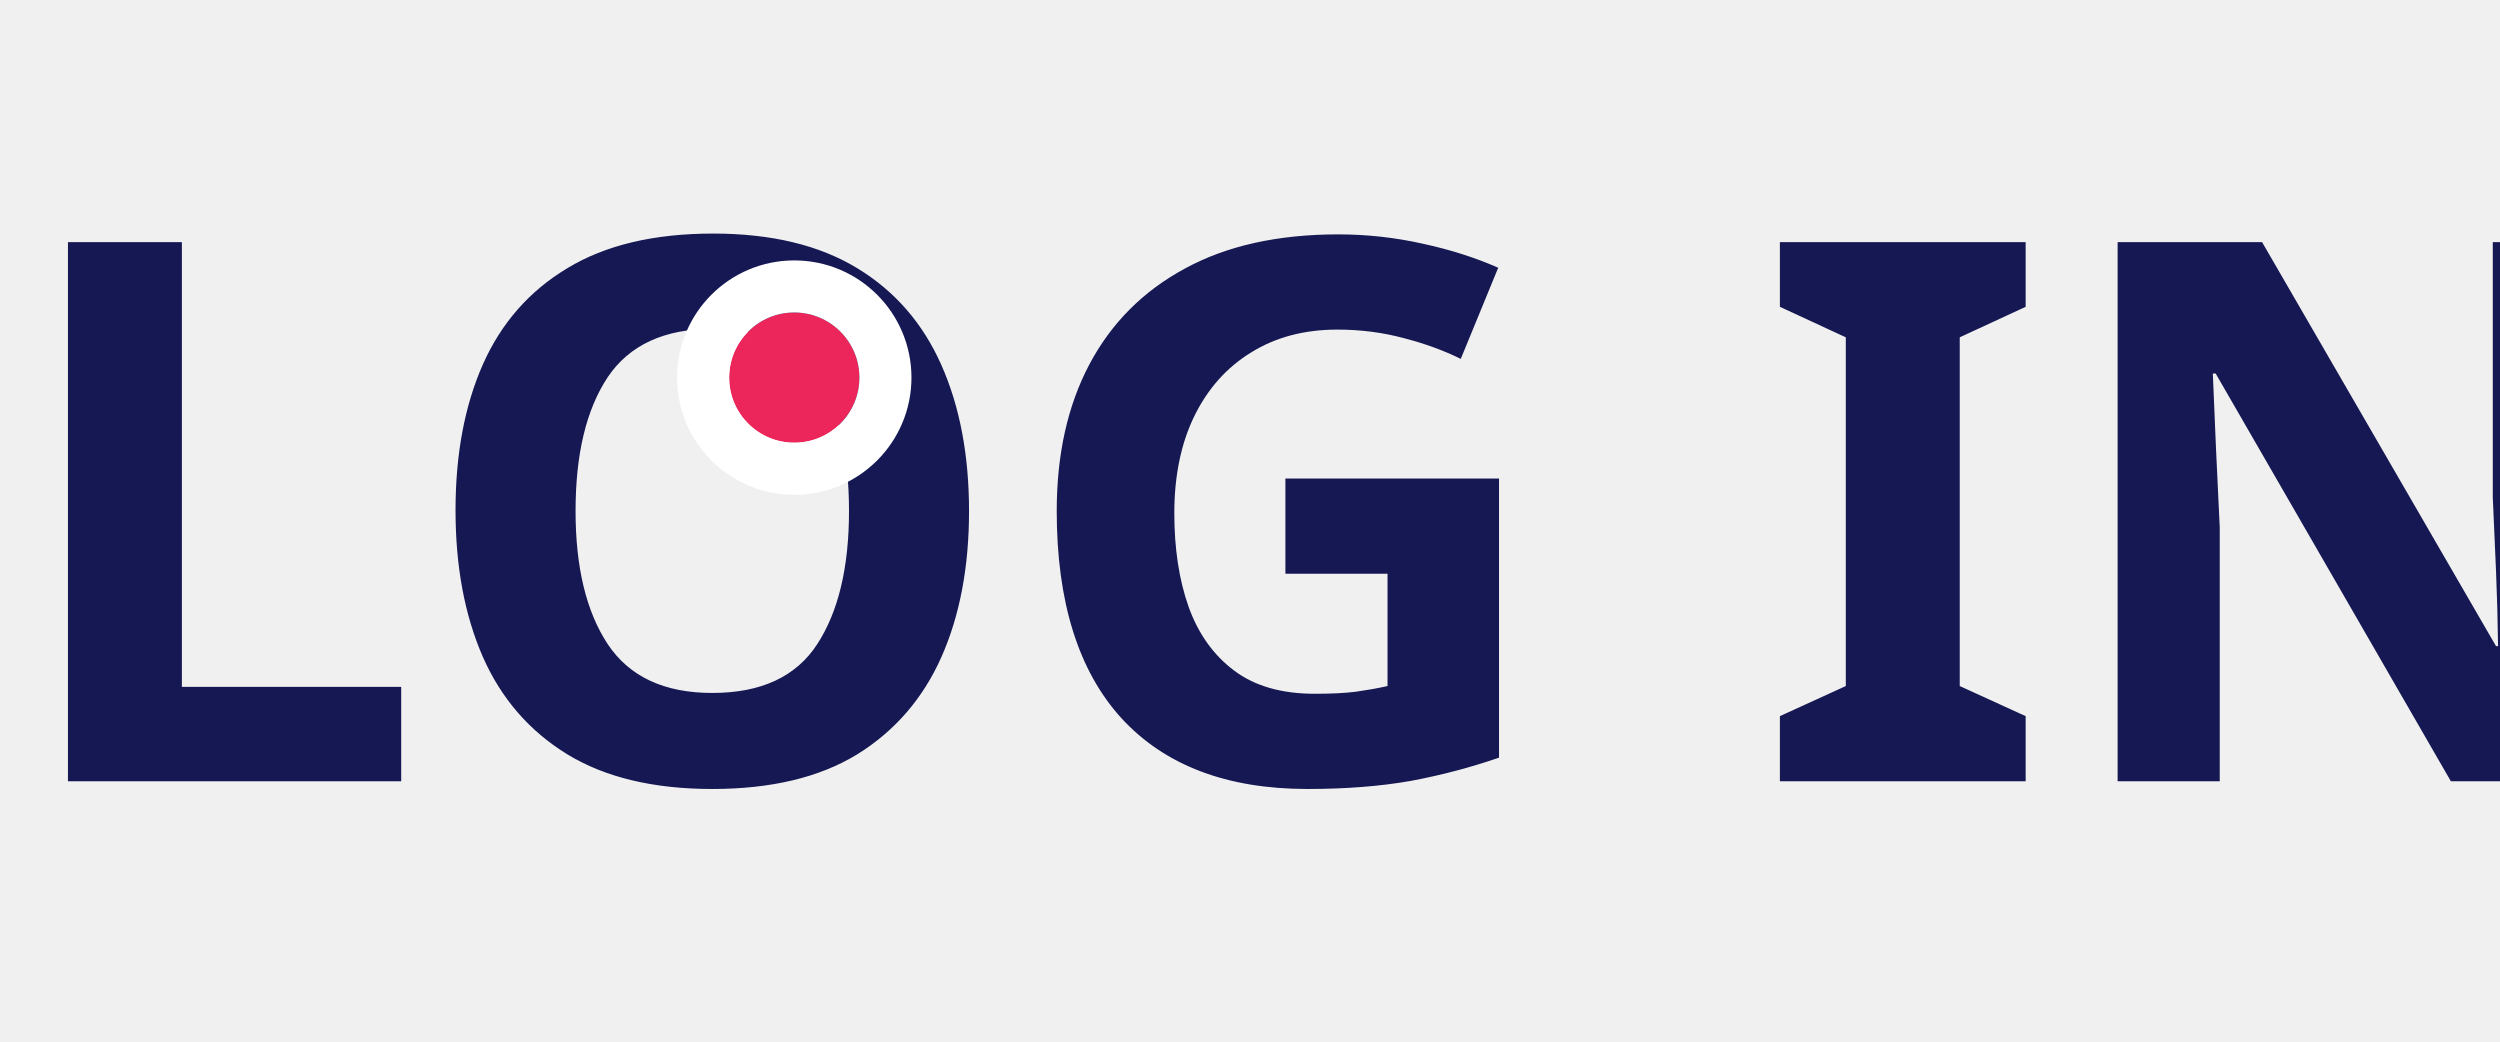
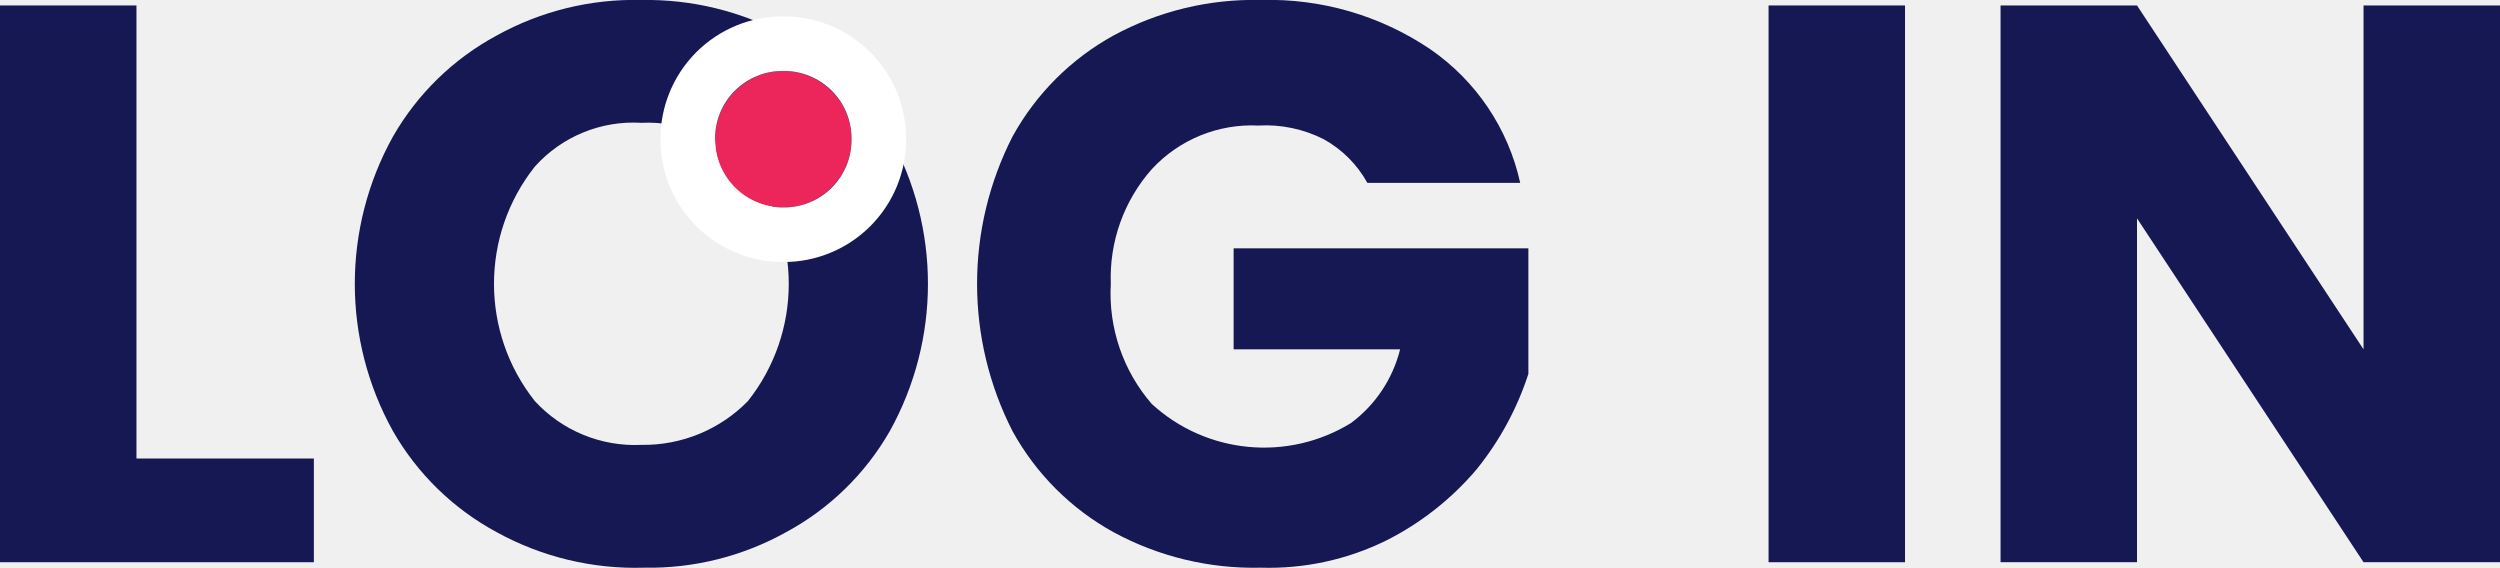
- <svg xmlns="http://www.w3.org/2000/svg" width="96" height="40" viewBox="0 0 96 40">
-   <g id="x" transform="translate(-570 -291)">
-     <g id="Group_1159" data-name="Group 1159">
-       <text id="log_in" data-name="log in" transform="translate(570 321)" fill="#161853" font-size="29" font-family="Poppins-Bold, Poppins" font-weight="700">
-         <tspan x="0" y="0">LOG IN</tspan>
-       </text>
-       <g id="Component_2_25" data-name="Component 2 – 25" transform="translate(598 303)">
-         <g id="Ellipse_13" data-name="Ellipse 13" fill="#ec255a" stroke="#fff" stroke-width="2">
-           <circle cx="2.5" cy="2.5" r="2.5" stroke="none" />
-           <circle cx="2.5" cy="2.5" r="3.5" fill="none" />
+ <svg xmlns="http://www.w3.org/2000/svg" width="91.6" height="20.8" viewBox="0 0 91.6 20.8">
+   <g id="x" transform="translate(-571.8 -300.4)">
+     <g id="Group_1159">
+       <g id="Group_1373" data-name="Group 1373">
+         <path id="Path_475" data-name="Path 475" d="M576.8,317.2h6.5V321H571.8V300.6h5Z" fill="#161853" />
+         <path id="Path_476" data-name="Path 476" d="M590,319.9a9.658,9.658,0,0,1-3.8-3.7,11.114,11.114,0,0,1,0-10.8,9.659,9.659,0,0,1,3.8-3.7,10.416,10.416,0,0,1,5.3-1.3,10.674,10.674,0,0,1,5.3,1.3,9.658,9.658,0,0,1,3.8,3.7,11.114,11.114,0,0,1,0,10.8,9.659,9.659,0,0,1-3.8,3.7,10.3,10.3,0,0,1-5.2,1.3A10.538,10.538,0,0,1,590,319.9Zm9.2-4.8a6.913,6.913,0,0,0,0-8.6,4.987,4.987,0,0,0-3.9-1.6,4.849,4.849,0,0,0-3.9,1.6,6.913,6.913,0,0,0,0,8.6,4.987,4.987,0,0,0,3.9,1.6A5.349,5.349,0,0,0,599.2,315.1Z" fill="#161853" />
+         <path id="Path_477" data-name="Path 477" d="M621.9,307.1a4.1,4.1,0,0,0-1.6-1.6,4.709,4.709,0,0,0-2.4-.5,4.987,4.987,0,0,0-3.9,1.6,6,6,0,0,0-1.5,4.2,6.178,6.178,0,0,0,1.5,4.4,6.087,6.087,0,0,0,7.3.7,4.816,4.816,0,0,0,1.8-2.7H617v-3.7h10.8v4.6a10.935,10.935,0,0,1-1.9,3.5,10.578,10.578,0,0,1-3.3,2.6,9.736,9.736,0,0,1-4.6,1,10.792,10.792,0,0,1-5.4-1.3,9.4,9.4,0,0,1-3.7-3.7,11.865,11.865,0,0,1,0-10.8,9.4,9.4,0,0,1,3.7-3.7,10.792,10.792,0,0,1,5.4-1.3,10.548,10.548,0,0,1,6.2,1.8,8.046,8.046,0,0,1,3.3,4.9Z" fill="#161853" />
+         <path id="Path_478" data-name="Path 478" d="M641.6,300.6V321h-5V300.6Z" fill="#161853" />
+         <path id="Path_479" data-name="Path 479" d="M663.4,321h-5l-8.3-12.6V321h-5V300.6h5l8.3,12.6V300.6h5Z" fill="#161853" />
+       </g>
+       <g id="Component_2_25" transform="translate(598 303)">
+         <g id="Ellipse_13">
+           <g id="Group_1374" data-name="Group 1374">
+             <circle id="Ellipse_130" data-name="Ellipse 130" cx="2.5" cy="2.5" r="2.5" fill="#ec255a" />
+           </g>
+           <g id="Group_1375" data-name="Group 1375">
+             <path id="Path_480" data-name="Path 480" d="M2.5,7A4.481,4.481,0,0,1-2,2.5,4.481,4.481,0,0,1,2.5-2,4.481,4.481,0,0,1,7,2.5,4.481,4.481,0,0,1,2.5,7Zm0-7A2.476,2.476,0,0,0,0,2.5,2.476,2.476,0,0,0,2.5,5,2.476,2.476,0,0,0,5,2.5,2.476,2.476,0,0,0,2.5,0Z" fill="#fff" />
+           </g>
        </g>
      </g>
    </g>
  </g>
</svg>
